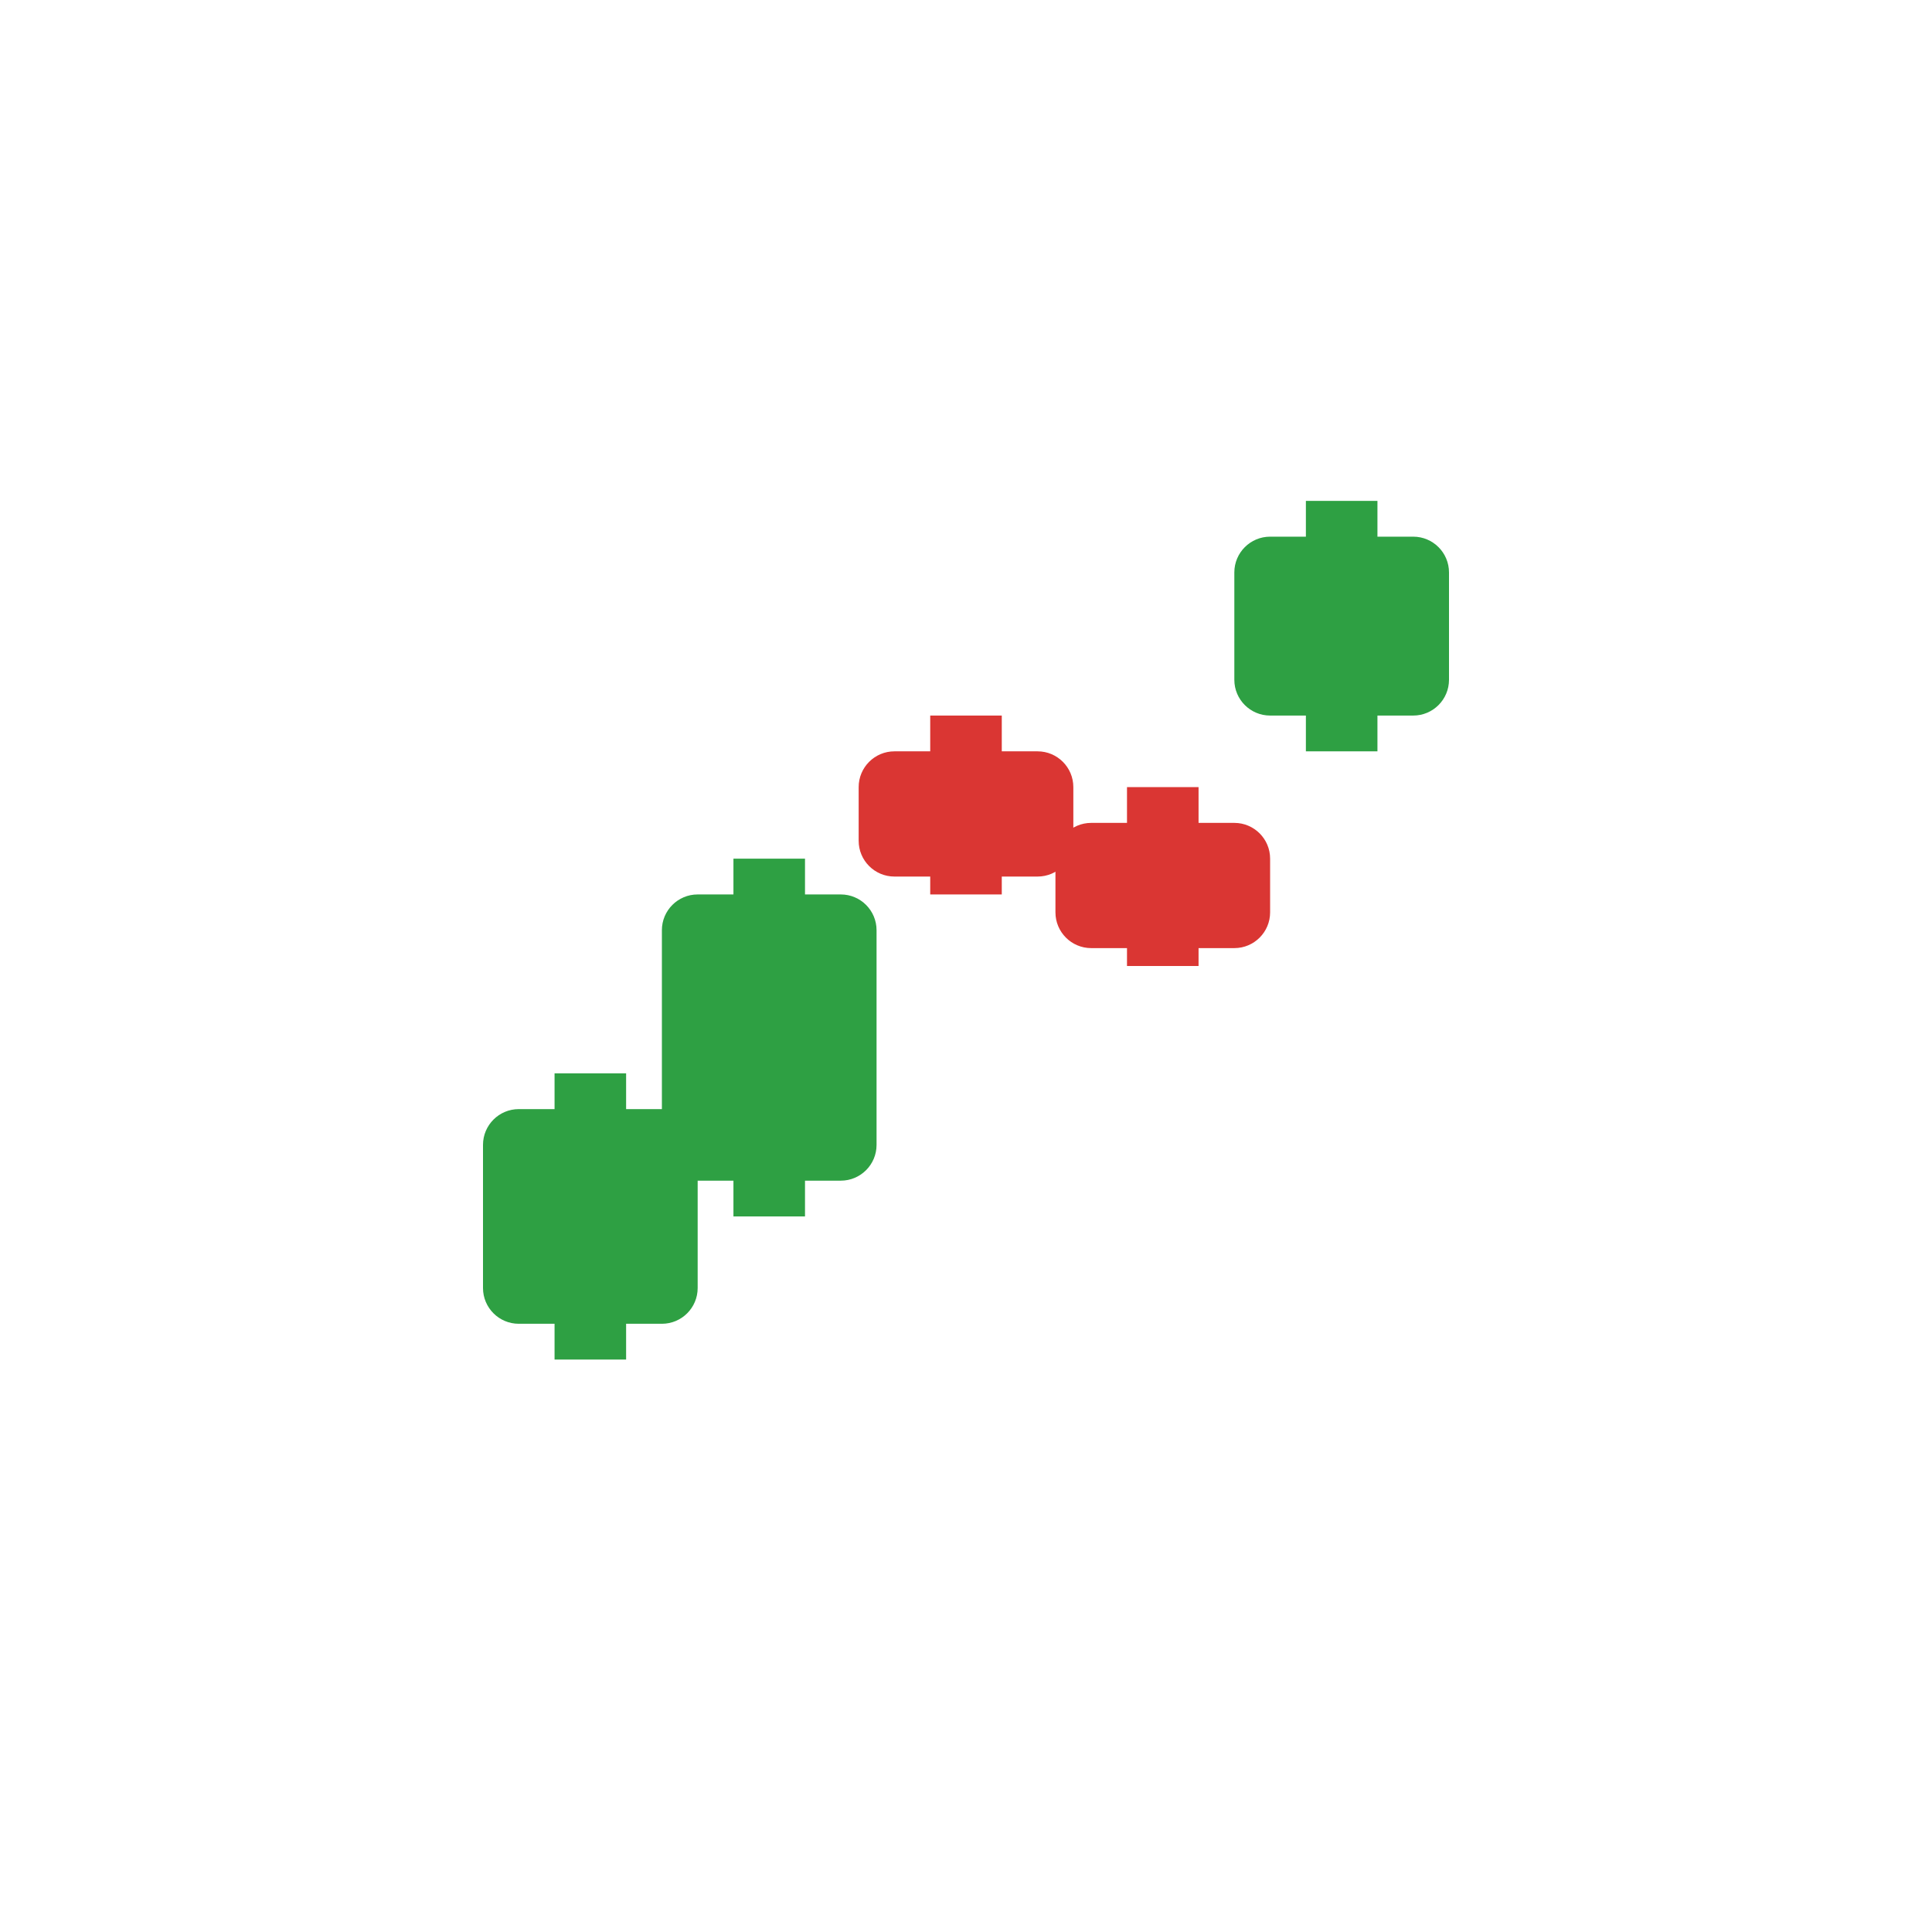
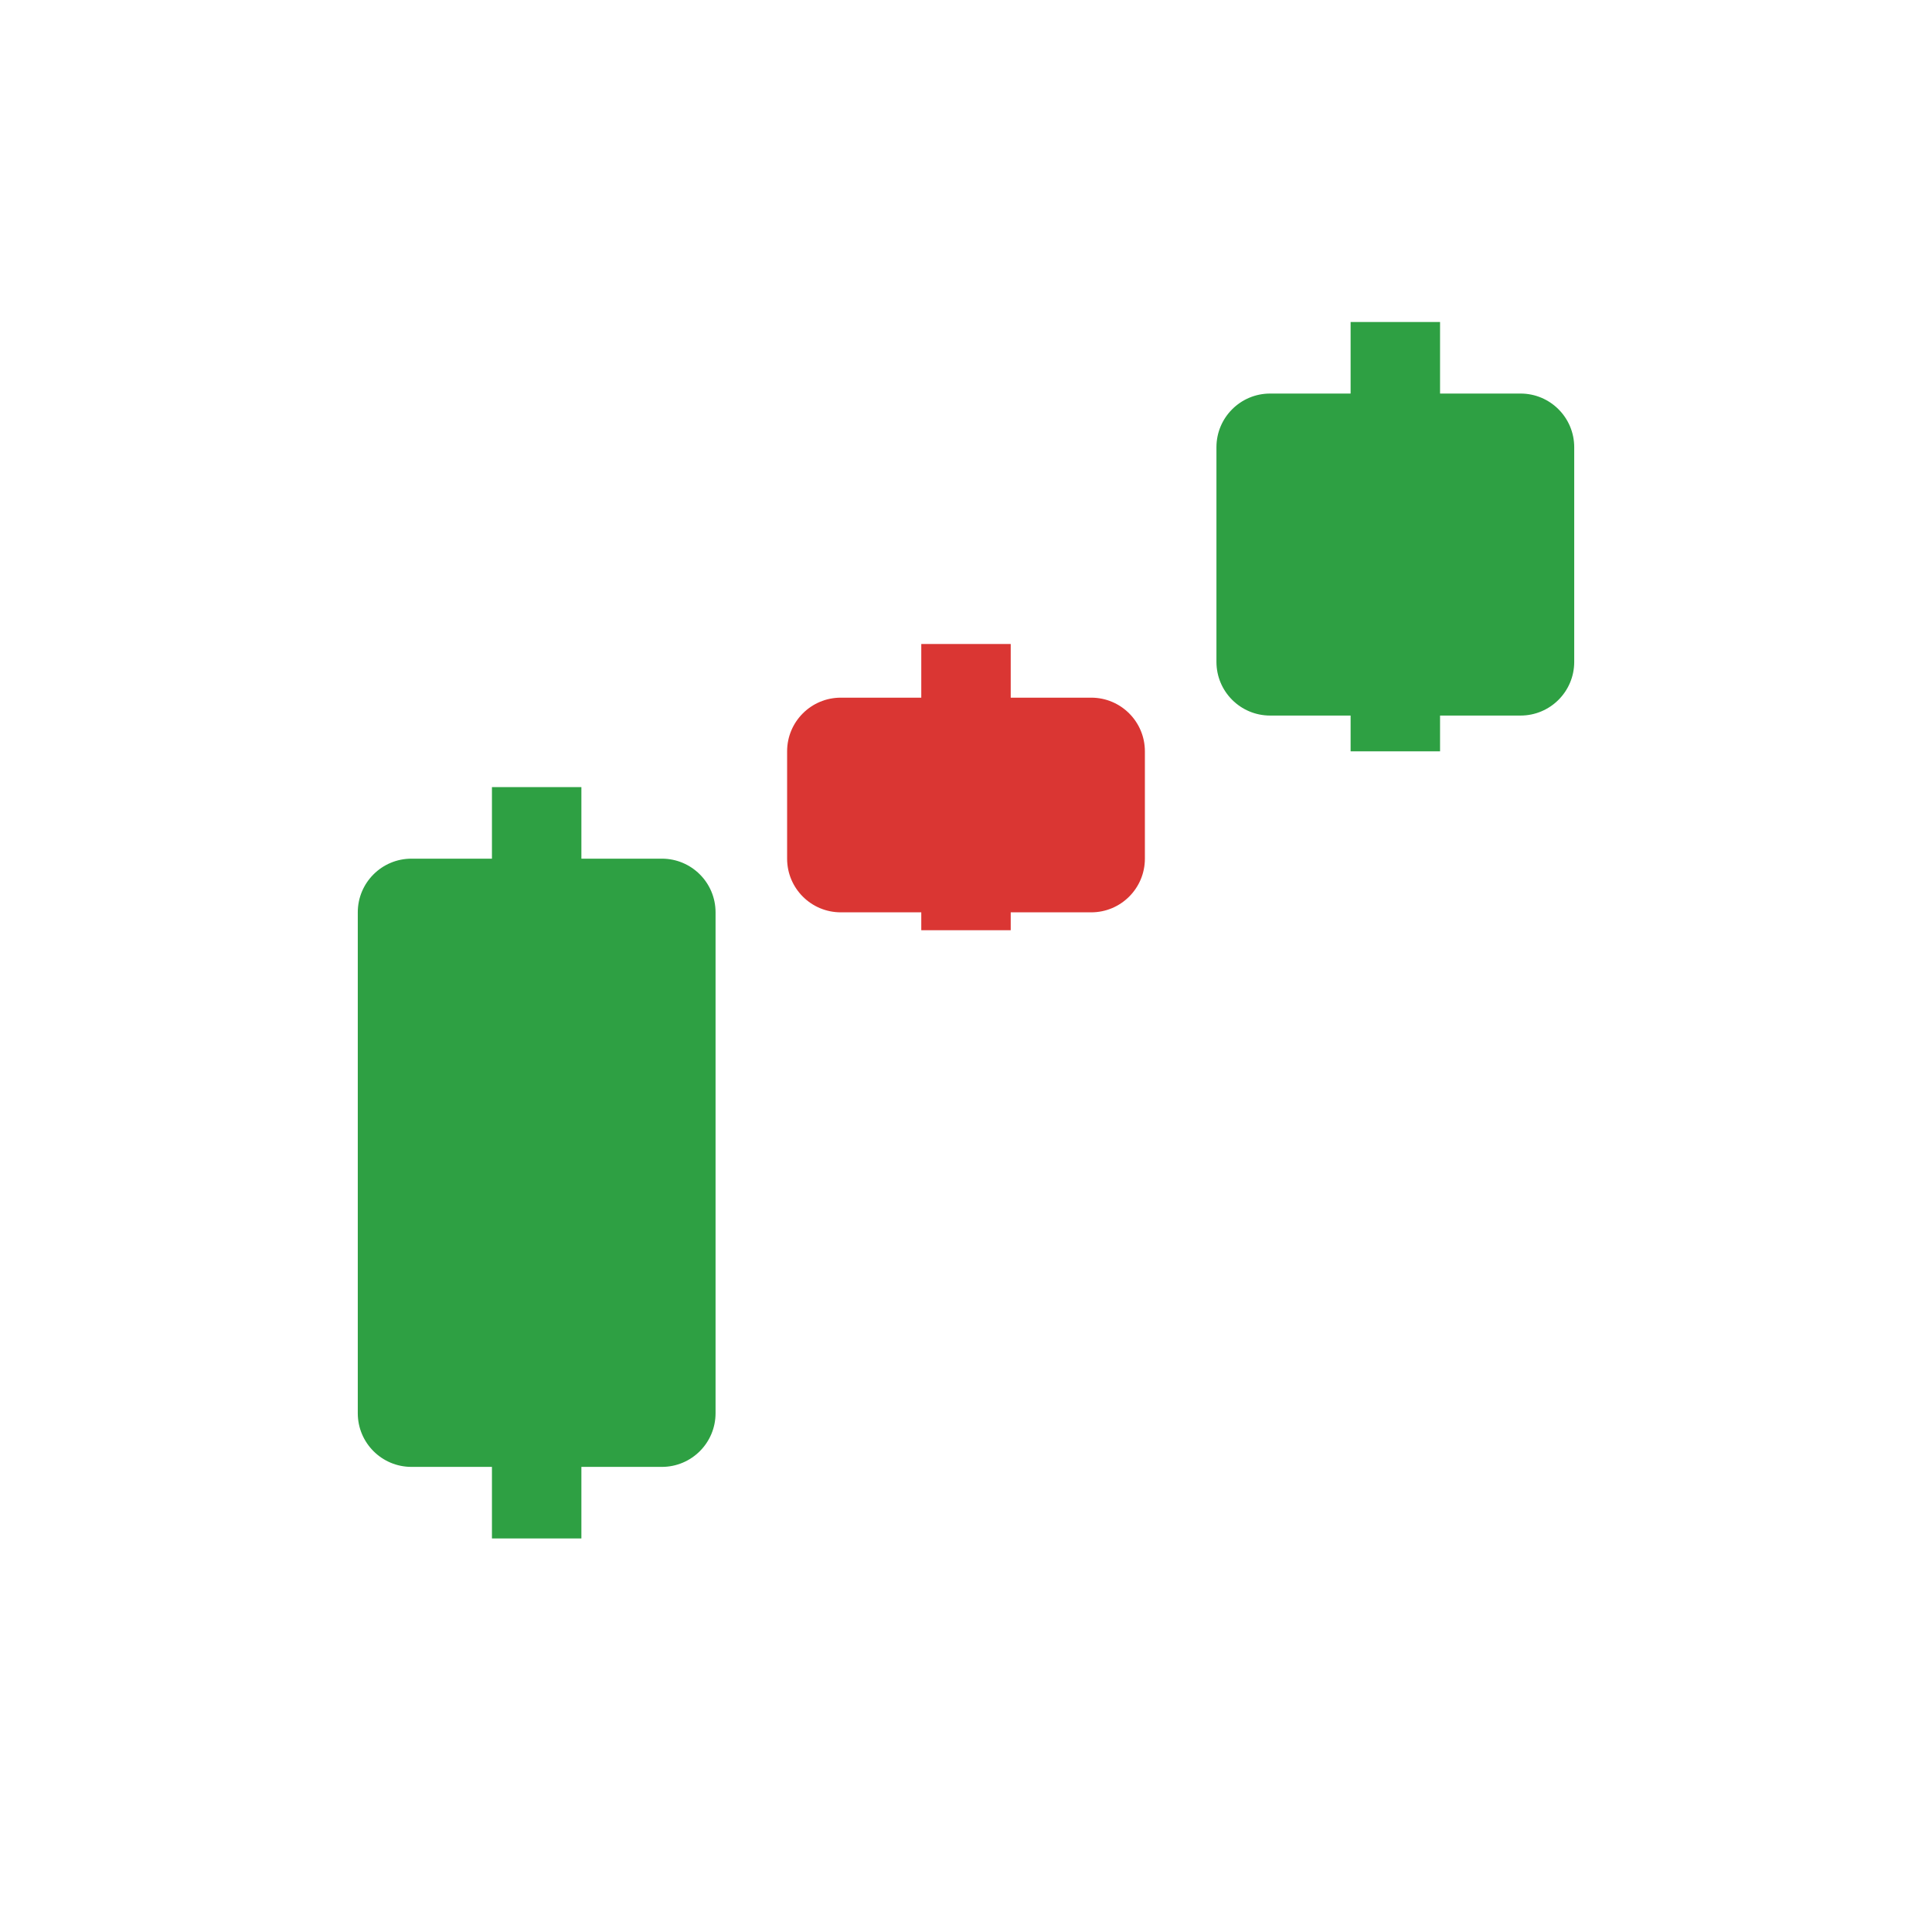
<svg xmlns="http://www.w3.org/2000/svg" viewBox="0 0 108 108">
-   <line x1="33" y1="76" x2="33" y2="60" stroke="#2ea043" stroke-width="4" />
-   <rect x="27" y="62" width="12" height="12" rx="2" fill="#2ea043" />
-   <line x1="43" y1="68" x2="43" y2="48" stroke="#2ea043" stroke-width="4" />
-   <rect x="37" y="50" width="12" height="16" rx="2" fill="#2ea043" />
-   <line x1="54" y1="50" x2="54" y2="40" stroke="#da3633" stroke-width="4" />
-   <rect x="48" y="42" width="12" height="7" rx="2" fill="#da3633" />
-   <line x1="65" y1="54" x2="65" y2="44" stroke="#da3633" stroke-width="4" />
-   <rect x="59" y="46" width="12" height="7" rx="2" fill="#da3633" />
-   <line x1="75" y1="42" x2="75" y2="28" stroke="#2ea043" stroke-width="4" />
-   <rect x="69" y="30" width="12" height="10" rx="2" fill="#2ea043" />
+   <line x1="30" y1="86" x2="30" y2="44" stroke="#2ea043" stroke-width="5" />
+   <rect x="20" y="48" width="20" height="34" rx="3" fill="#2ea043" />
+   <line x1="54" y1="52" x2="54" y2="36" stroke="#da3633" stroke-width="5" />
+   <rect x="44" y="39" width="20" height="12" rx="3" fill="#da3633" />
+   <line x1="78" y1="42" x2="78" y2="18" stroke="#2ea043" stroke-width="5" />
+   <rect x="68" y="22" width="20" height="18" rx="3" fill="#2ea043" />
</svg>
